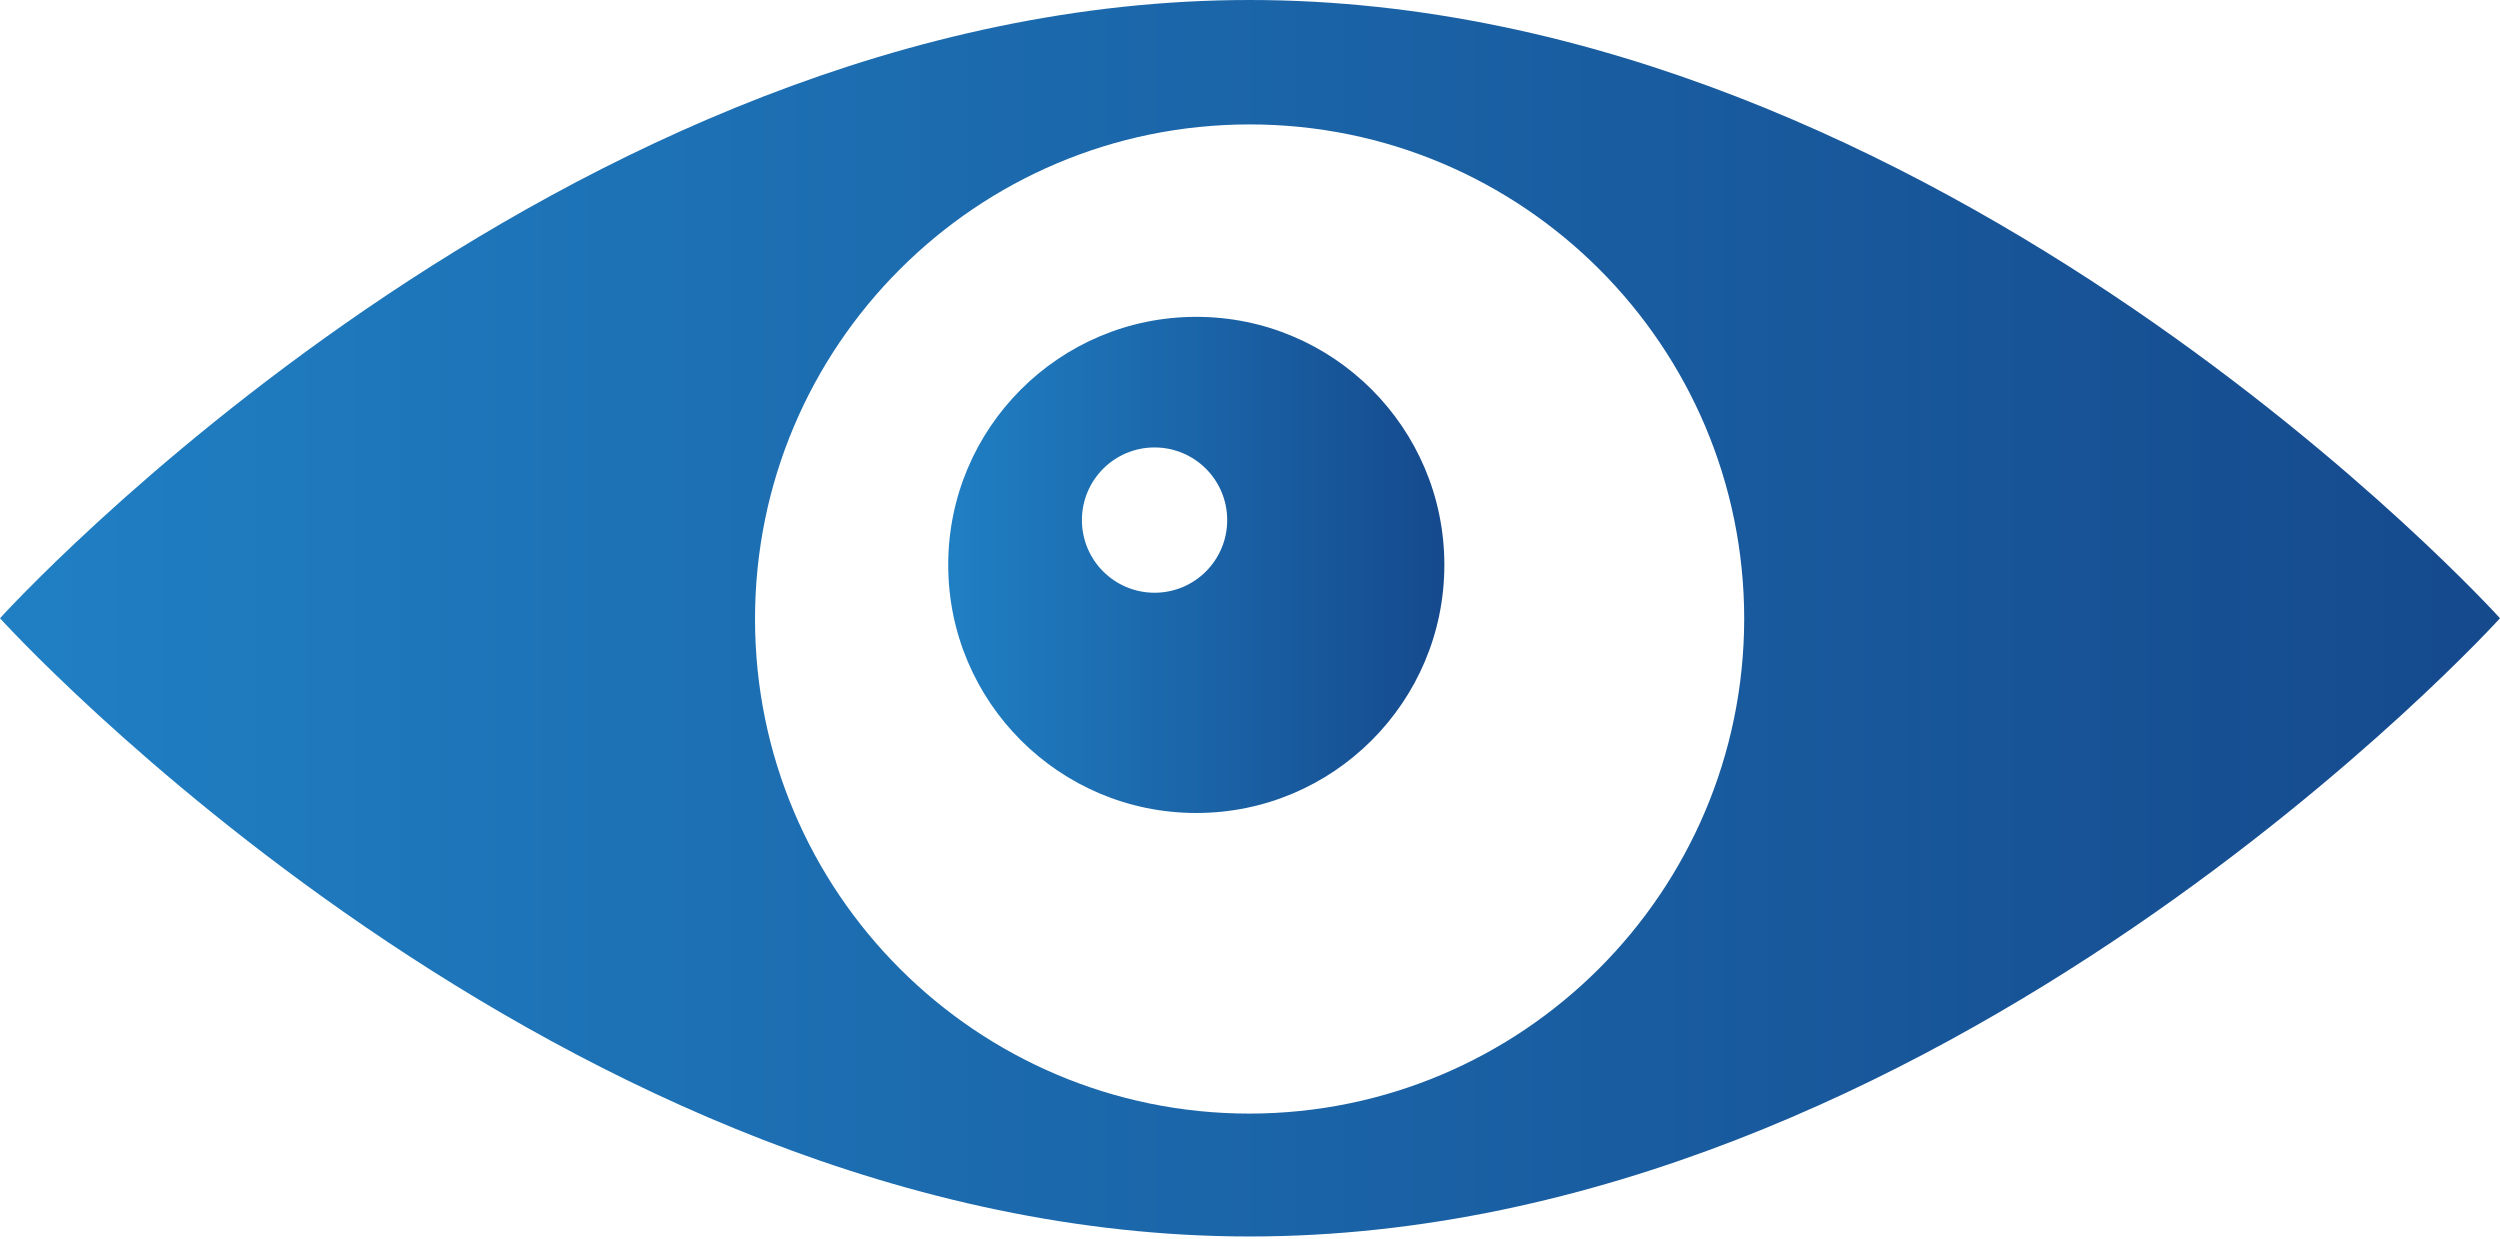
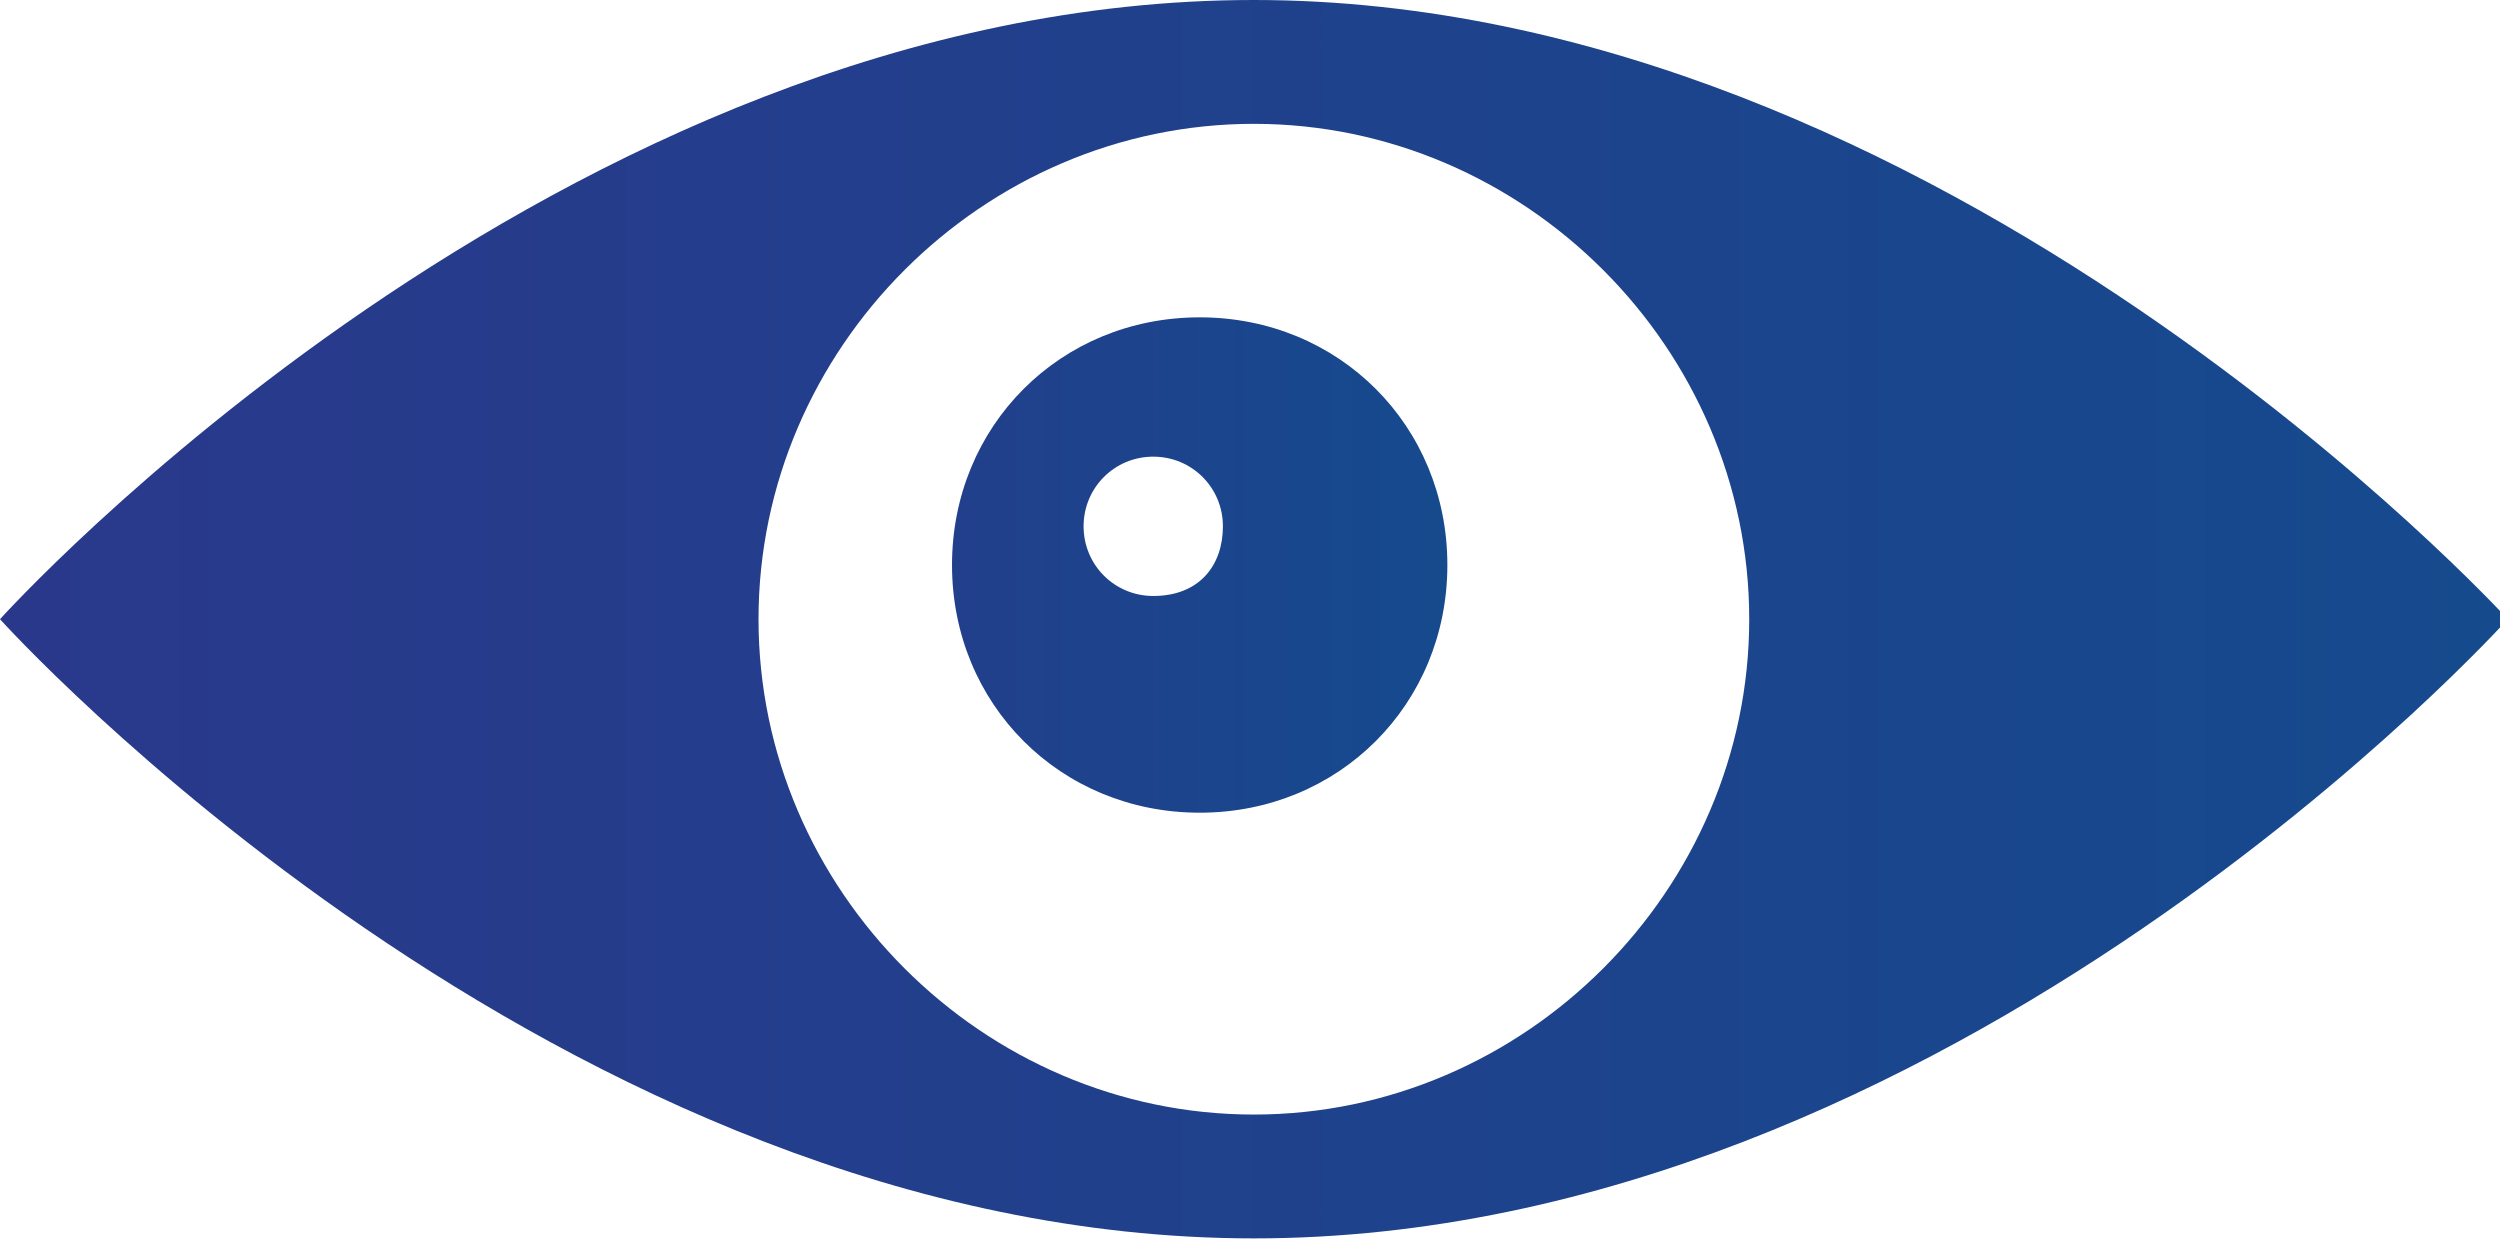
- <svg xmlns="http://www.w3.org/2000/svg" xmlns:xlink="http://www.w3.org/1999/xlink" id="Layer_1" data-name="Layer 1" viewBox="0 0 32.35 16.02">
-   <defs>
-     <linearGradient id="linear-gradient" x1="15.86" y1="19.47" x2="22.29" y2="19.47" gradientUnits="userSpaceOnUse">
-       <stop offset="0" stop-color="#207fc3" />
-       <stop offset="1" stop-color="#154a8d" />
-     </linearGradient>
-     <linearGradient id="linear-gradient-2" x1="3.6" y1="20.17" x2="35.95" y2="20.17" xlink:href="#linear-gradient" />
-   </defs>
-   <path d="M19.08,16.26a3.21,3.21,0,1,0,3.21,3.21A3.21,3.21,0,0,0,19.08,16.26Zm-.54,3.57a.94.94,0,1,1,.94-.94A.94.94,0,0,1,18.54,19.83Z" transform="translate(-3.6 -12.16)" style="fill:url(#linear-gradient)" />
-   <path d="M19.77,12.16c-8.93,0-16.17,8-16.17,8s7.24,8,16.17,8,16.18-8,16.18-8S28.71,12.16,19.77,12.16Zm0,14.41a6.4,6.4,0,1,1,6.4-6.4A6.41,6.41,0,0,1,19.77,26.57Z" transform="translate(-3.6 -12.16)" style="fill:url(#linear-gradient-2)" />
+ <svg xmlns="http://www.w3.org/2000/svg" version="1.1" id="Layer_1" x="0px" y="0px" viewBox="0 0 32.3 16" style="enable-background:new 0 0 32.3 16;" xml:space="preserve">
+   <style type="text/css">
+ 	.st0{fill:url(#SVGID_1_);}
+ 	.st1{fill:url(#SVGID_00000091726305249720677910000015366822086623440530_);}
+ </style>
+   <linearGradient id="SVGID_1_" gradientUnits="userSpaceOnUse" x1="15.86" y1="-1.47" x2="22.29" y2="-1.47" gradientTransform="matrix(1 0 0 -1 -3.6 5.84)">
+     <stop offset="0" style="stop-color:#223F8C" />
+     <stop offset="1" style="stop-color:#154A8D" />
+   </linearGradient>
+   <path class="st0" d="M15.5,4.1c-1.8,0-3.2,1.4-3.2,3.2c0,1.8,1.4,3.2,3.2,3.2c1.8,0,3.2-1.4,3.2-3.2C18.7,5.5,17.3,4.1,15.5,4.1  L15.5,4.1z M14.9,7.7c-0.5,0-0.9-0.4-0.9-0.9c0-0.5,0.4-0.9,0.9-0.9c0.5,0,0.9,0.4,0.9,0.9S15.5,7.7,14.9,7.7z" />
+   <linearGradient id="SVGID_00000073680893066411491600000013809831840140327328_" gradientUnits="userSpaceOnUse" x1="3.6" y1="-2.16" x2="35.95" y2="-2.16" gradientTransform="matrix(1 0 0 -1 -3.6 5.84)">
+     <stop offset="0" style="stop-color:#2A388B" />
+     <stop offset="1" style="stop-color:#154A8D" />
+   </linearGradient>
+   <path style="fill:url(#SVGID_00000073680893066411491600000013809831840140327328_);" d="M16.2,0C7.2,0,0,8,0,8s7.2,8,16.2,8  s16.2-8,16.2-8S25.1,0,16.2,0z M16.2,14.4c-3.5,0-6.4-2.9-6.4-6.4s2.9-6.4,6.4-6.4s6.4,2.9,6.4,6.4c0,0,0,0,0,0  C22.6,11.5,19.7,14.4,16.2,14.4z" />
</svg>
